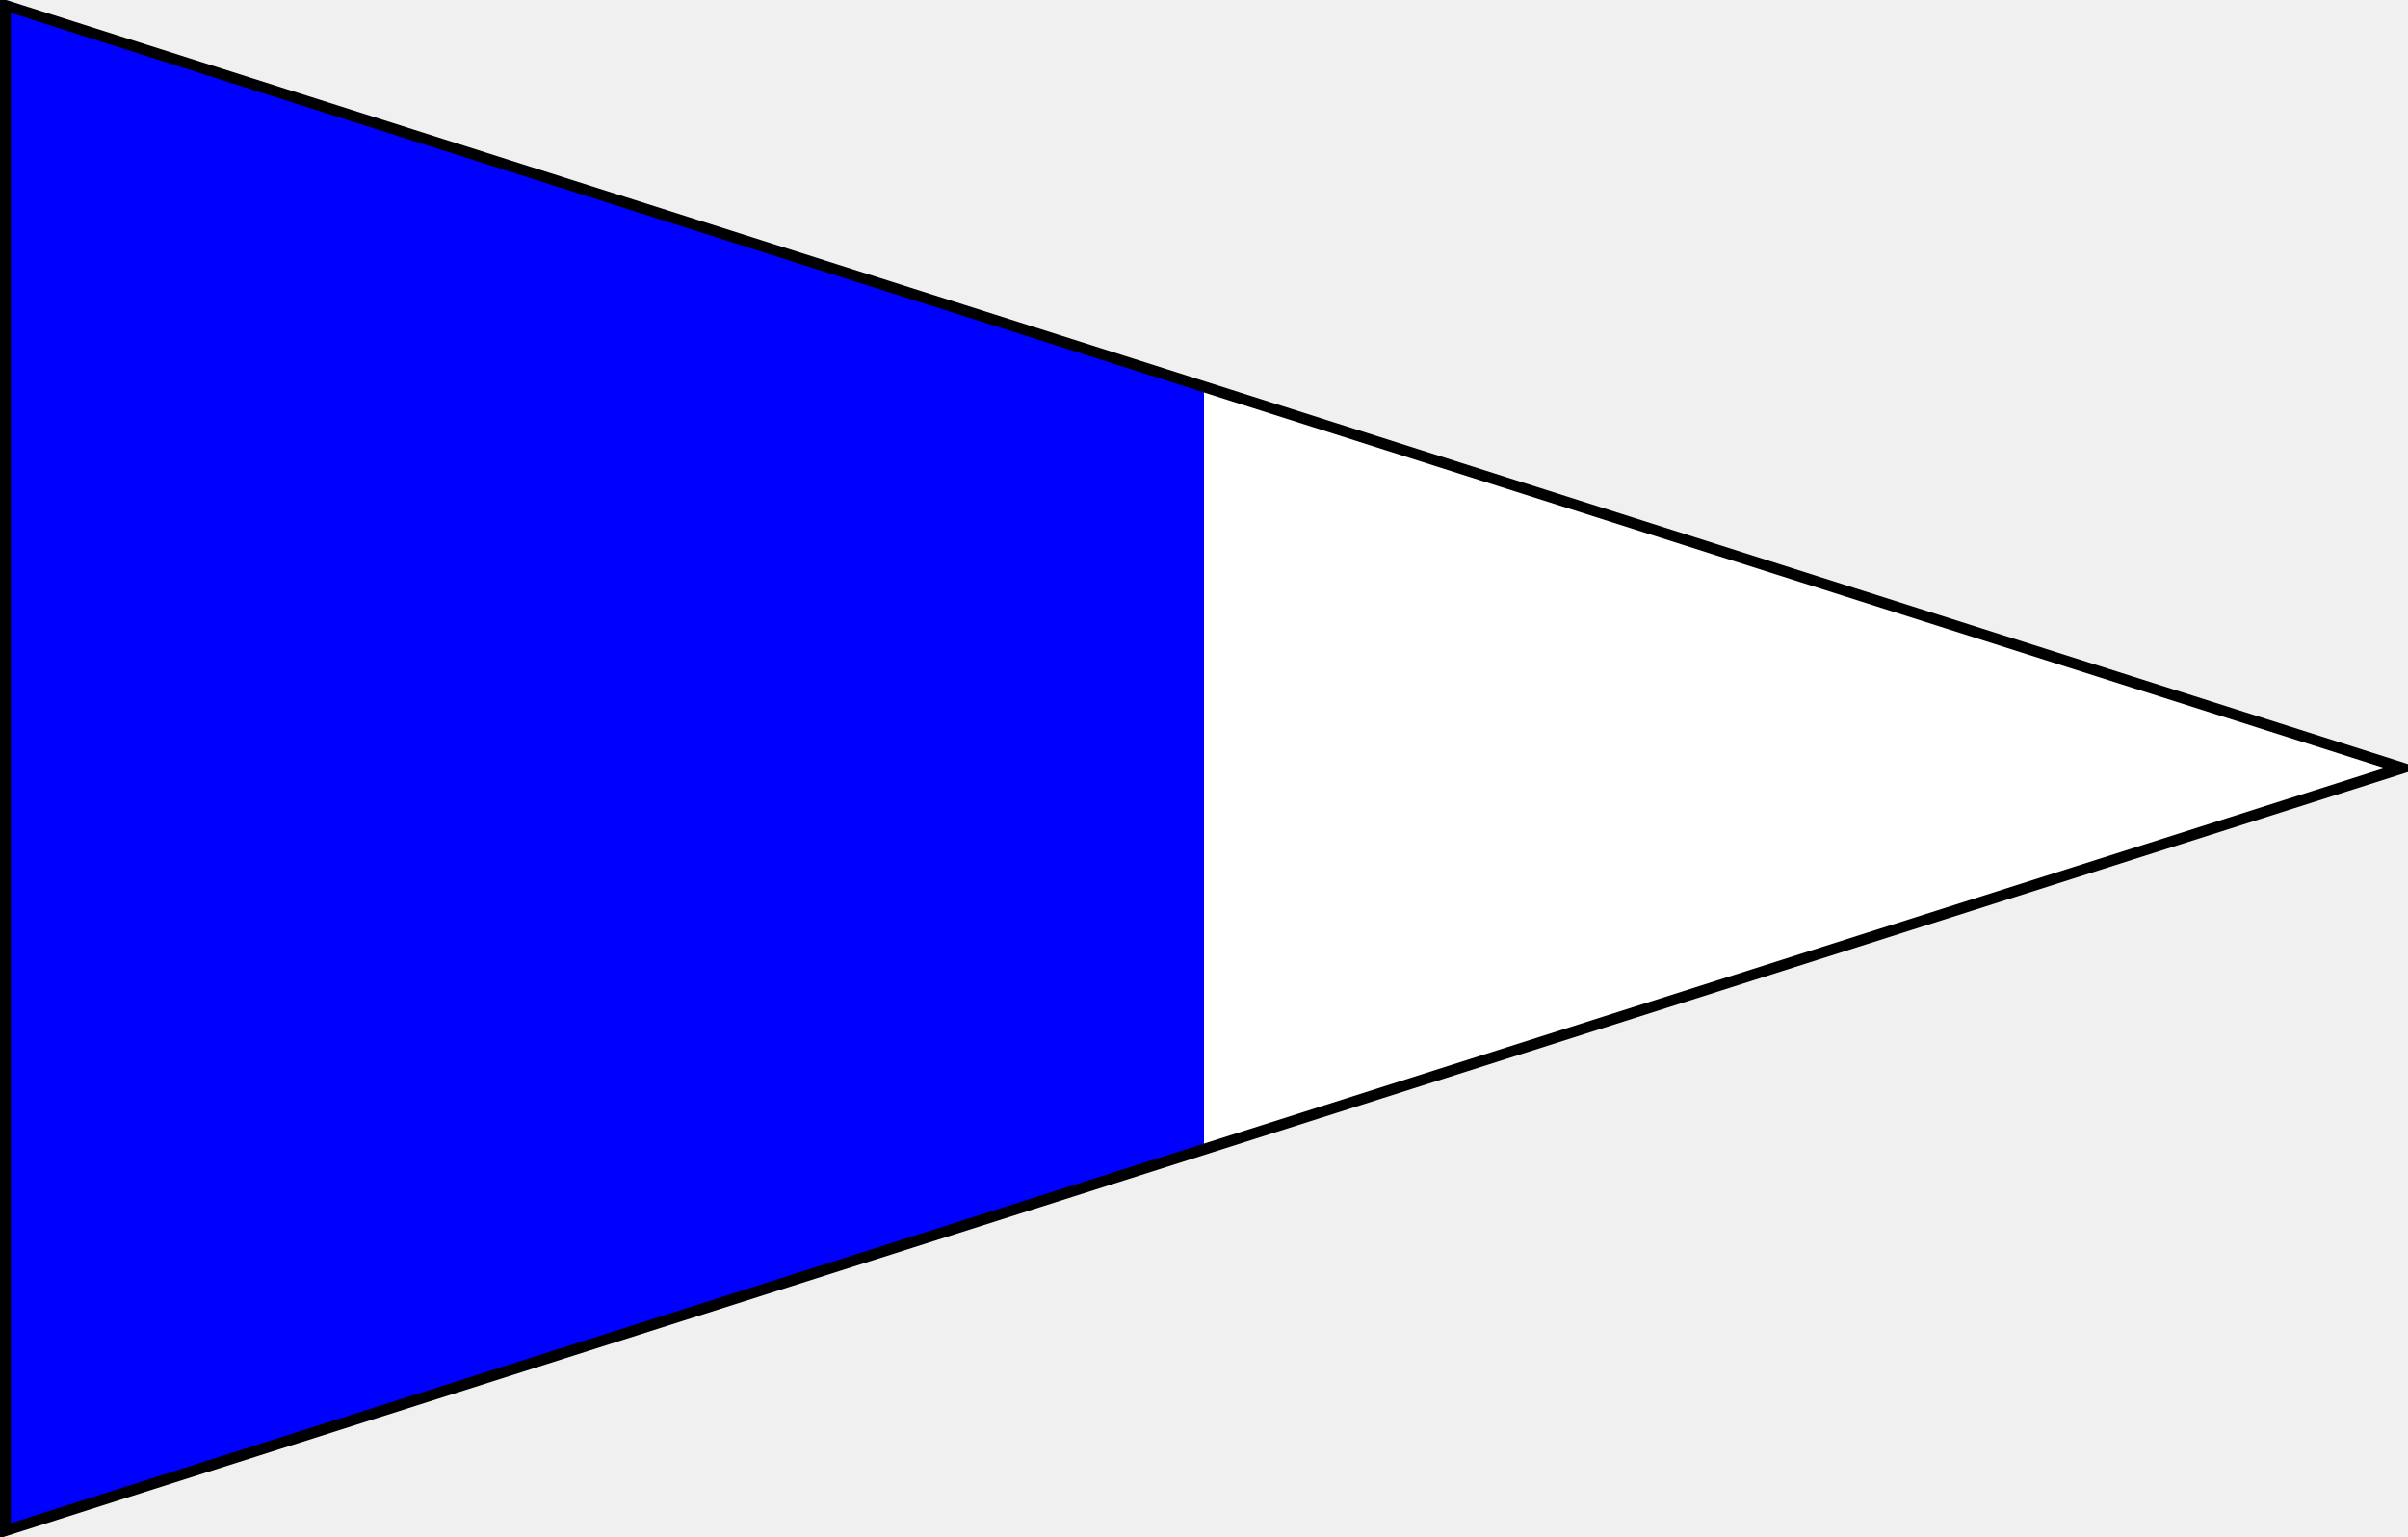
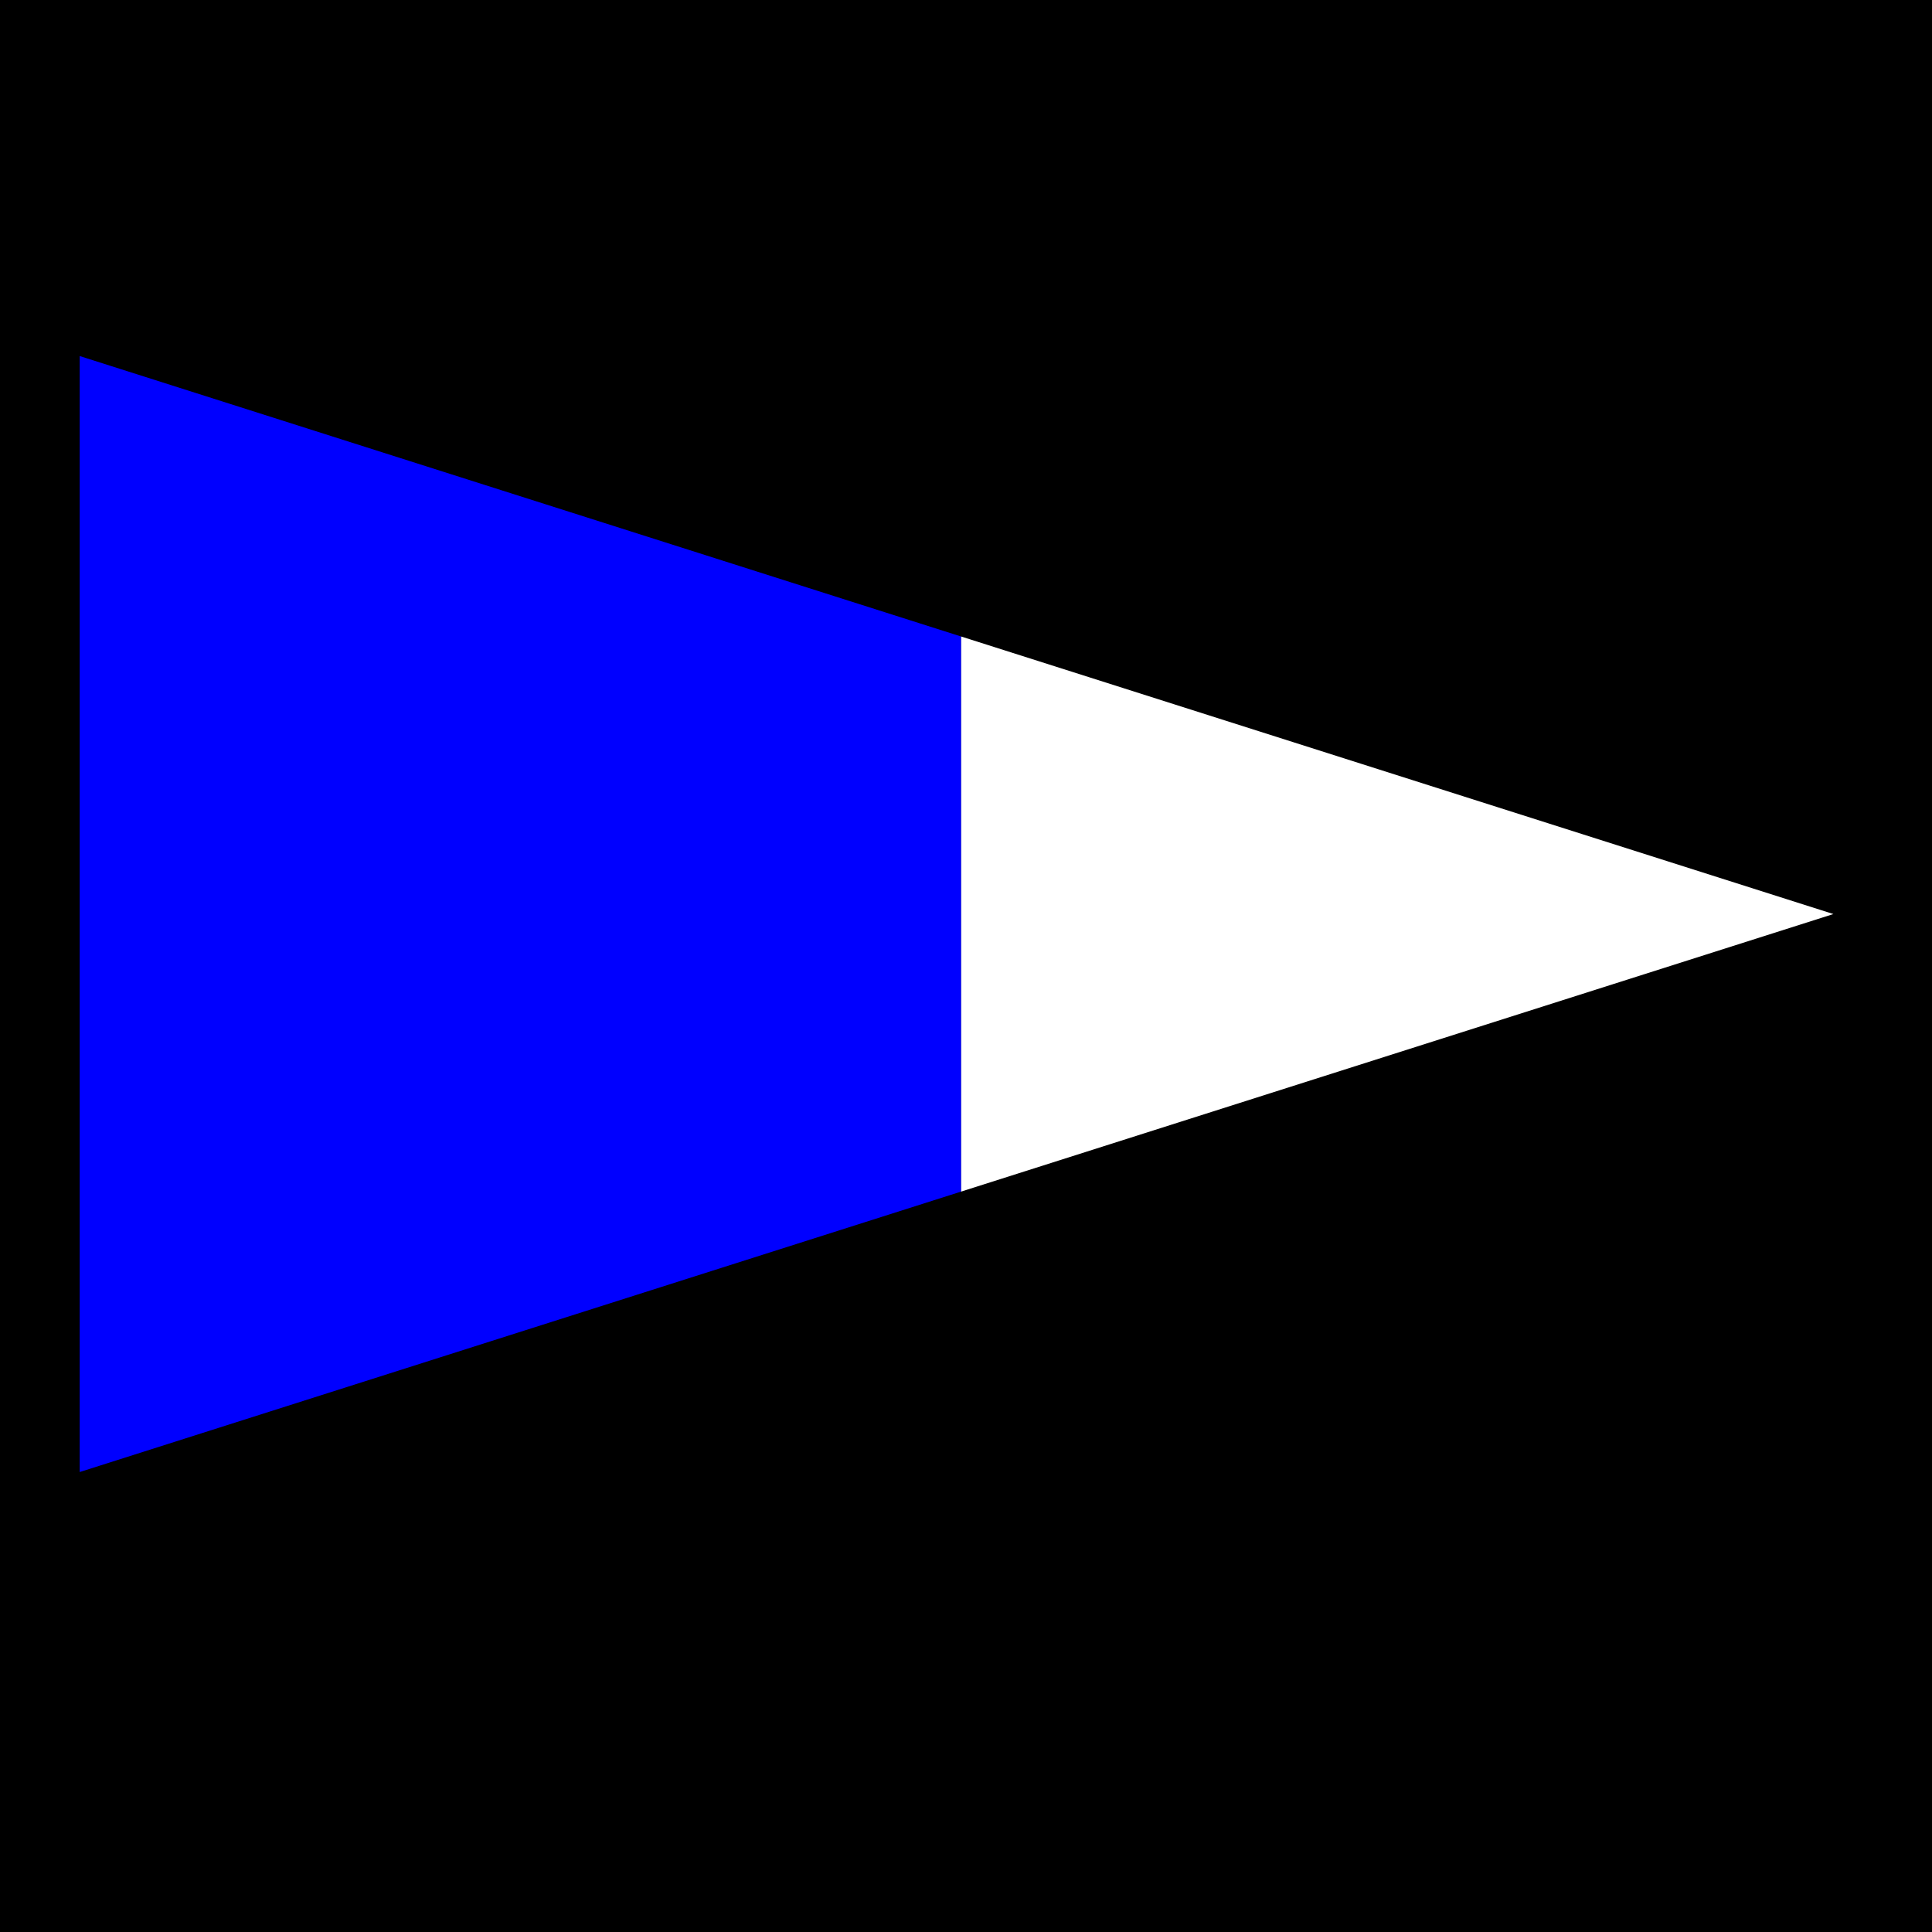
- <svg xmlns="http://www.w3.org/2000/svg" version="1.0" width="552.5" height="352.5" id="svg2">
-   <defs id="defs11" />
-   <g transform="translate(1.25,1.25)" id="g7984">
-     <path d="M 0,0 L 275,87.5 L 275,262.5 L 0,350 L 0,0 z " style="fill:#0000ff;stroke:none;stroke-width:0" id="path4" />
-     <path d="M 275,87.5 L 550,175 L 275,262.5 L 275,87.5 z " style="fill:#ffffff;stroke:none;stroke-width:0" id="path6" />
-     <path d="M 0,0 L 550,175 L 0,350 L 0,0 z " style="fill:none;stroke:#000000;stroke-width:2.5" id="path8" />
+ <svg xmlns="http://www.w3.org/2000/svg" version="1.0" width="600" height="600" viewBox="0 0 600 600">
+   <rect width="600" height="600" />
+   <g transform="translate(23.5, 108.865)">
+     <path d="M 0,0 L 275,87.5 L 275,262.5 L 0,350 L 0,0 z " style="fill:#0000ff;stroke:none;stroke-width:0" />
+     <path d="M 275,87.5 L 550,175 L 275,262.5 L 275,87.5 z " style="fill:#ffffff;stroke:none;stroke-width:0" />
+     <path d="M 0,0 L 550,175 L 0,350 L 0,0 z " style="fill:none;stroke:#000000;stroke-width:2.5" />
  </g>
</svg>
